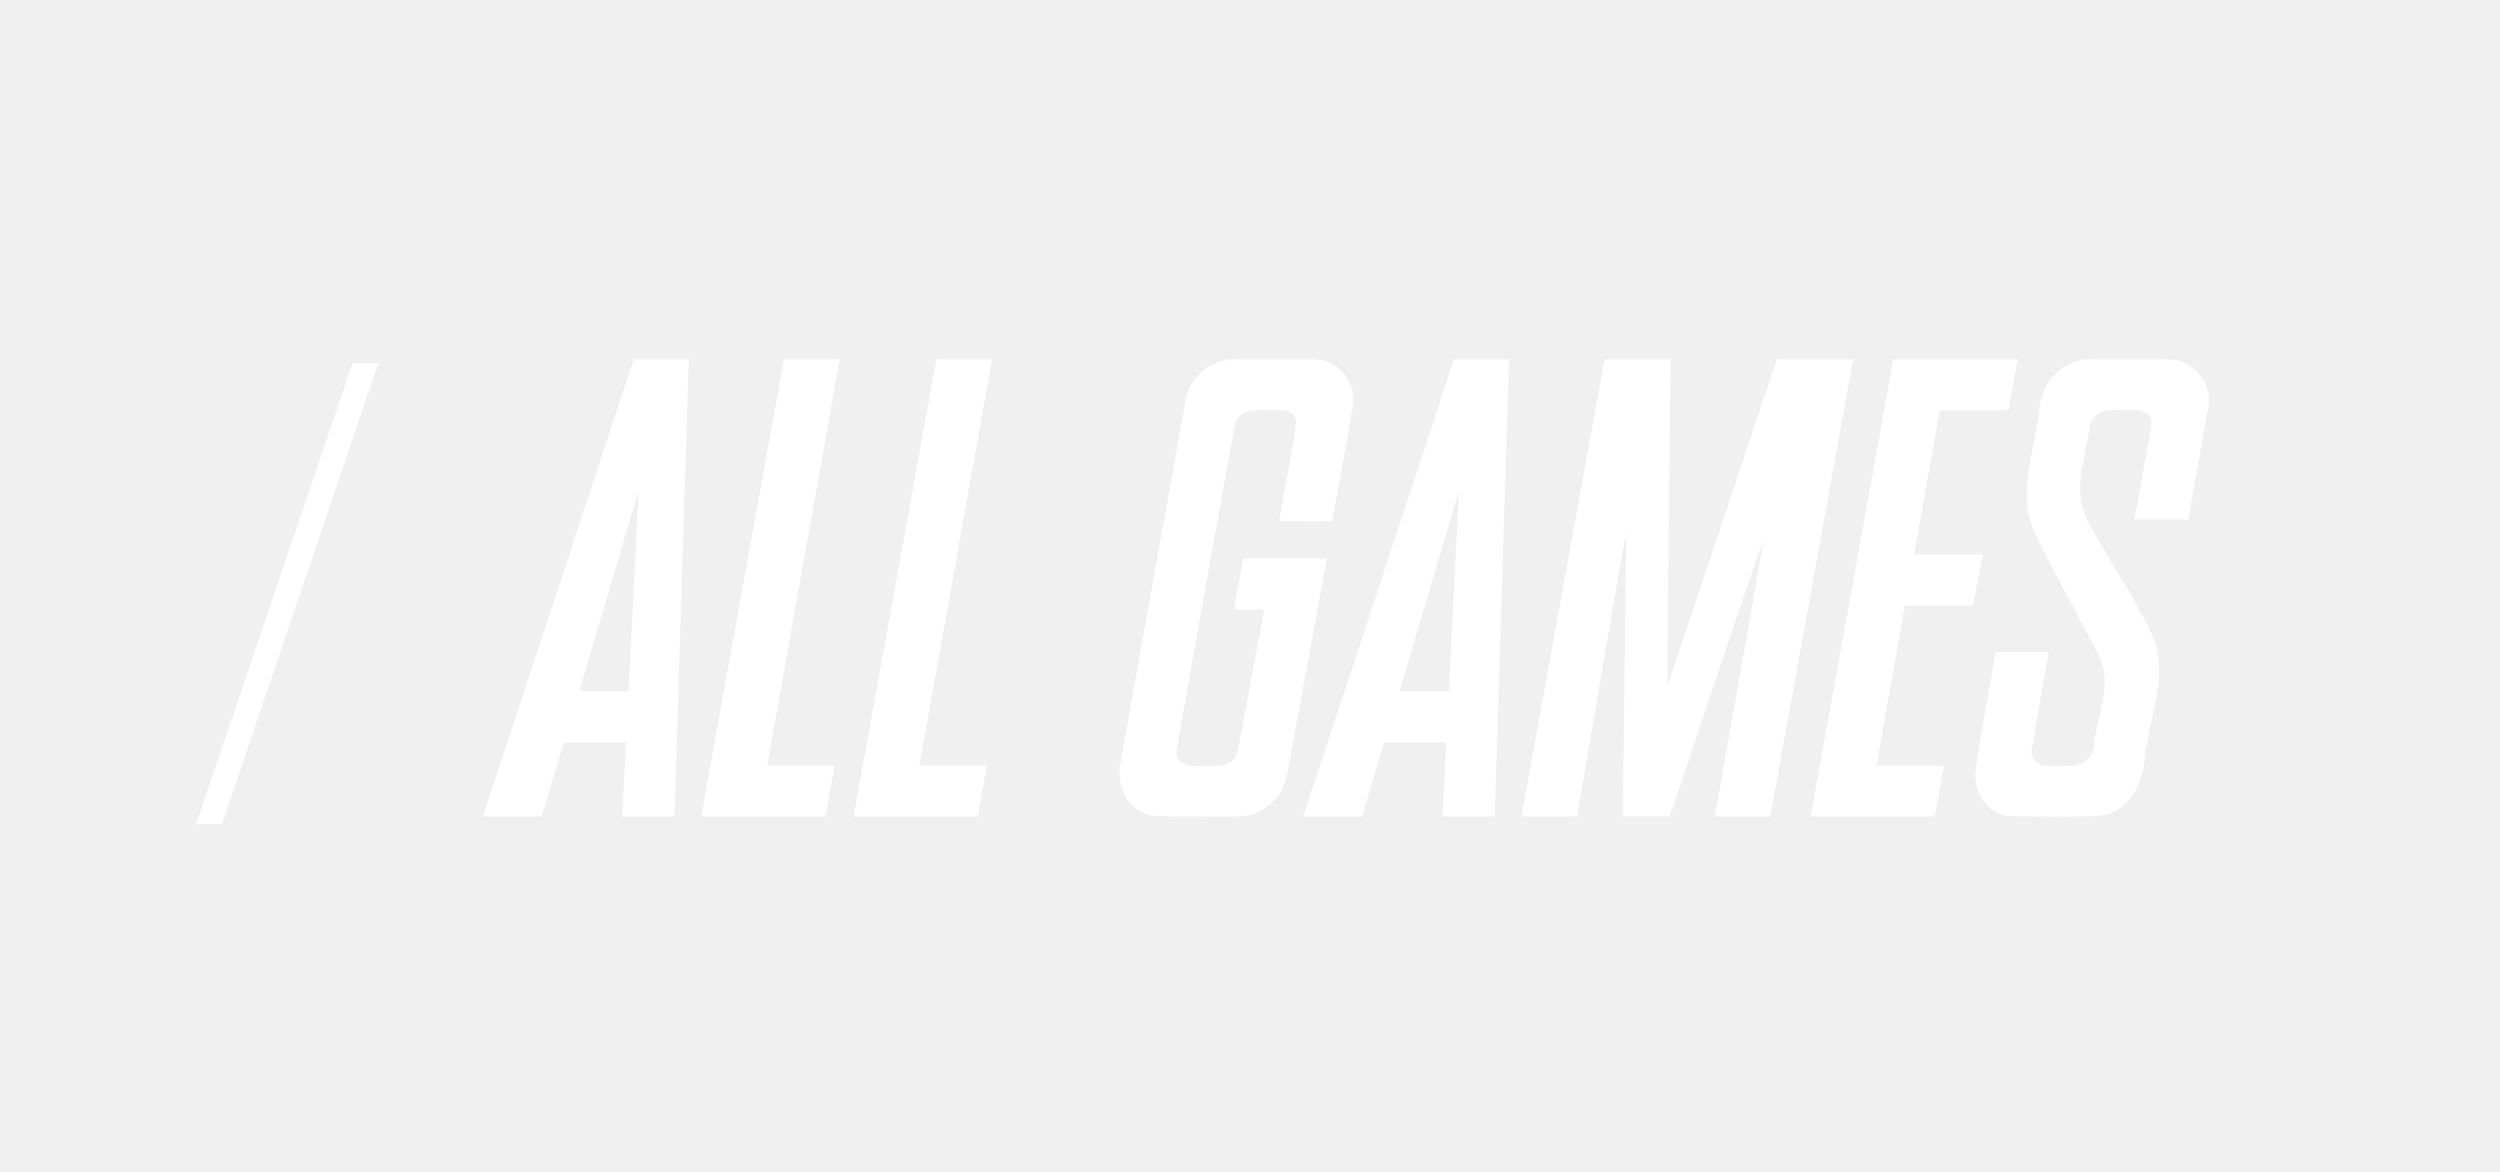
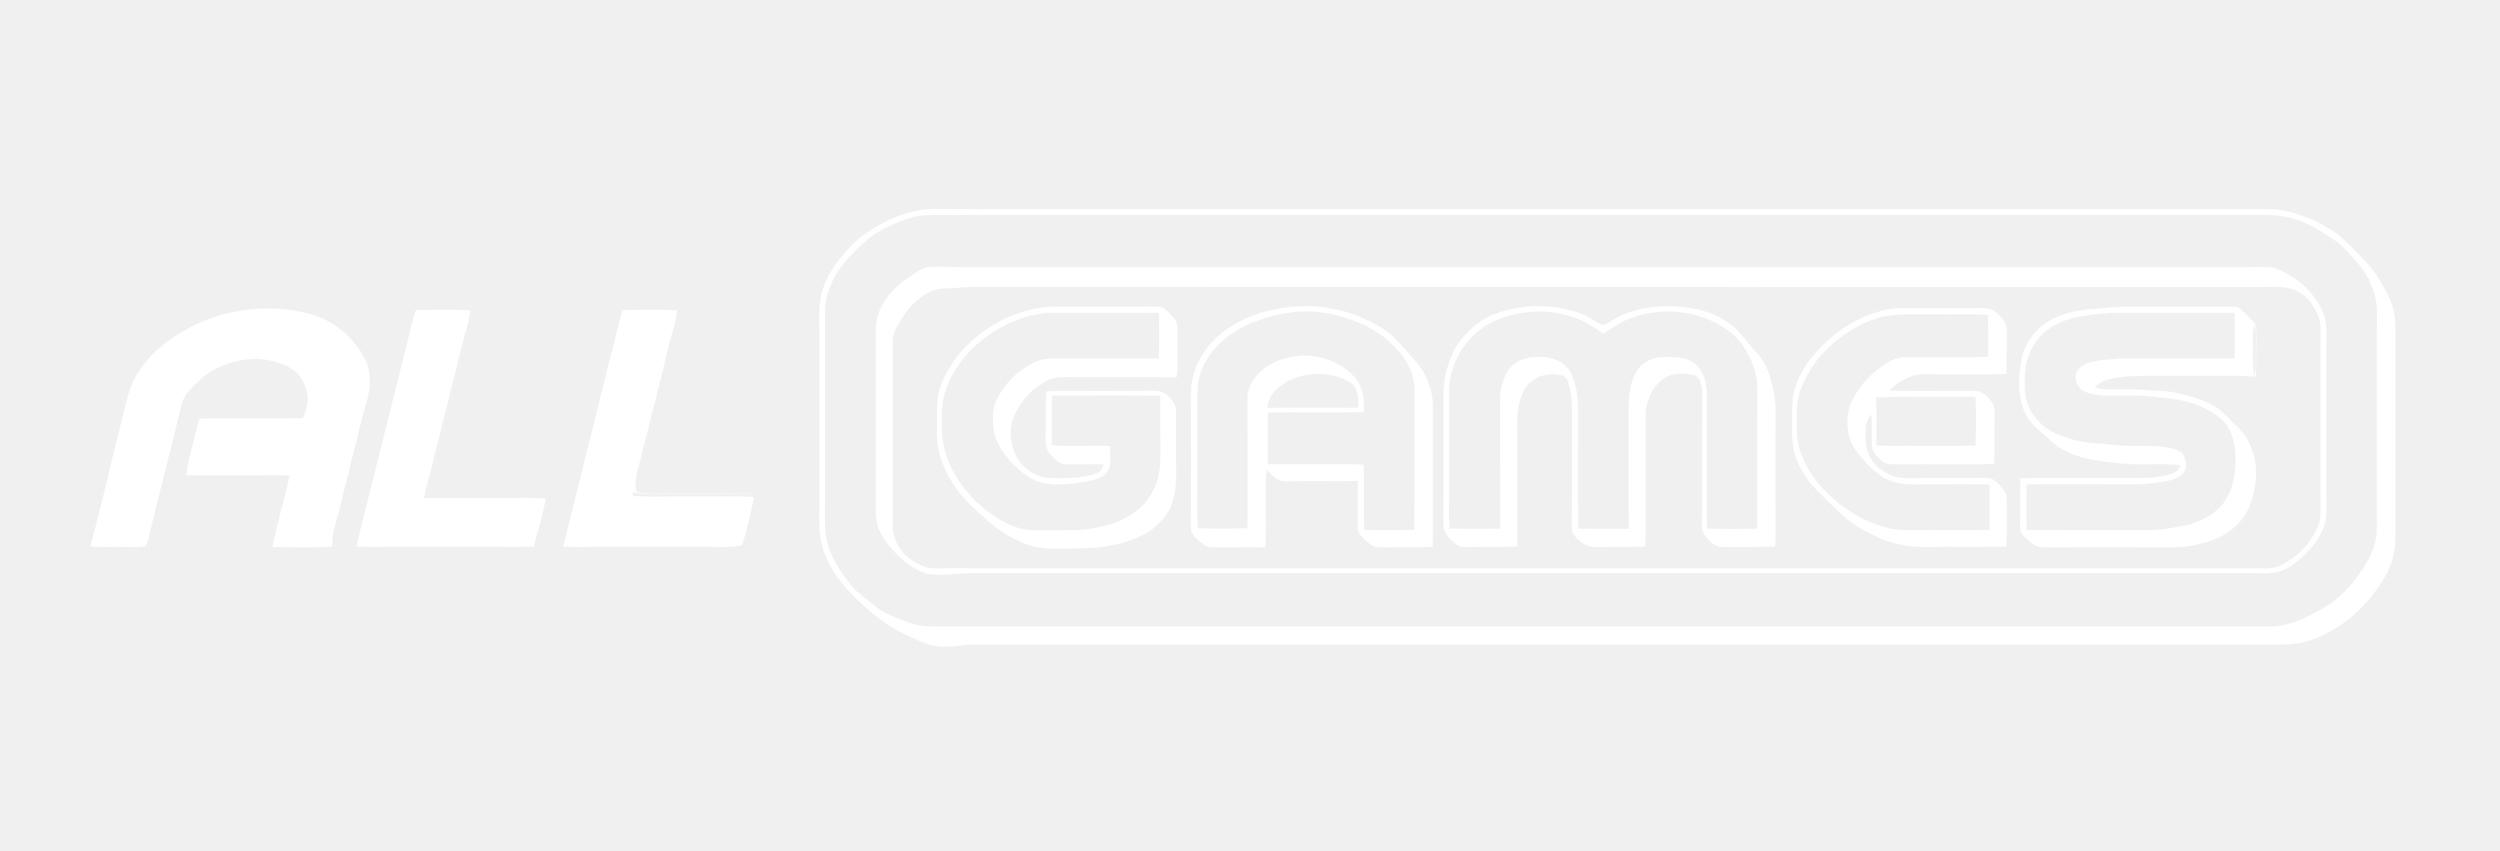
- <svg xmlns="http://www.w3.org/2000/svg" width="640pt" height="300pt" viewBox="0 0 640 300" version="1.1">
-   <g id="#ffffffff">
-     <path fill="#ffffff" opacity="1.00" d=" M 162.22 92.00 C 166.92 92.00 171.62 92.00 176.32 92.00 C 175.09 131.00 173.85 170.00 172.66 209.00 C 168.20 209.00 163.75 209.01 159.29 208.99 C 159.59 202.68 159.94 196.38 160.25 190.07 C 154.94 190.06 149.63 190.06 144.33 190.07 C 142.45 196.38 140.53 202.67 138.67 208.99 C 133.66 209.01 128.65 209.00 123.64 208.99 C 136.51 170.00 149.34 130.99 162.22 92.00 M 148.28 176.99 C 152.49 177.00 156.70 177.00 160.92 177.00 C 161.73 159.91 162.66 142.83 163.46 125.74 C 158.35 142.81 153.35 159.91 148.28 176.99 Z" />
-     <path fill="#ffffff" opacity="1.00" d=" M 200.70 92.00 C 205.45 92.00 210.21 92.00 214.96 92.00 C 208.76 126.67 202.58 161.33 196.38 196.00 C 202.14 196.00 207.90 196.00 213.66 196.00 C 212.87 200.33 212.08 204.67 211.29 209.00 C 200.70 209.00 190.11 209.00 179.52 209.00 C 186.56 170.00 193.64 131.00 200.70 92.00 Z" />
-     <path fill="#ffffff" opacity="1.00" d=" M 239.70 92.00 C 244.45 92.00 249.20 92.00 253.96 92.00 C 247.76 126.67 241.58 161.33 235.38 196.00 C 241.14 196.00 246.90 196.00 252.66 196.00 C 251.87 200.33 251.08 204.67 250.29 209.00 C 239.70 209.00 229.11 209.00 218.52 209.00 C 225.56 170.00 232.64 131.00 239.70 92.00 Z" />
-     <path fill="#ffffff" opacity="1.00" d=" M 303.47 102.71 C 304.35 96.78 309.92 92.00 315.91 92.02 C 322.64 91.97 329.36 91.99 336.09 92.01 C 342.21 91.74 347.44 97.97 346.30 103.96 C 344.64 113.80 342.81 123.61 341.04 133.43 C 336.51 133.44 331.98 133.45 327.45 133.42 C 328.83 124.97 330.74 116.59 331.83 108.10 C 331.74 104.55 327.48 105.00 325.01 105.01 C 321.69 104.83 316.69 104.77 316.07 109.07 C 311.04 136.72 306.02 164.39 301.21 192.08 C 300.66 195.34 304.37 196.44 306.93 196.04 C 310.24 195.85 315.59 197.02 316.70 192.71 C 319.24 180.55 321.28 168.27 323.64 156.07 C 321.06 156.07 318.48 156.05 315.90 156.04 C 316.67 151.70 317.47 147.35 318.26 143.01 C 325.38 142.99 332.51 143.00 339.64 143.00 C 336.25 161.43 332.91 179.86 329.50 198.28 C 328.51 204.54 322.40 209.40 316.08 209.01 C 309.08 208.89 302.07 209.24 295.09 208.83 C 288.86 207.86 285.47 200.85 286.91 195.04 C 292.42 164.27 297.92 133.48 303.47 102.71 Z" />
-     <path fill="#ffffff" opacity="1.00" d=" M 372.22 92.00 C 376.92 92.00 381.62 92.00 386.32 92.00 C 385.09 131.00 383.85 170.00 382.66 209.00 C 378.20 209.00 373.74 209.01 369.29 208.99 C 369.59 202.68 369.94 196.38 370.25 190.07 C 364.94 190.06 359.63 190.06 354.33 190.07 C 352.45 196.38 350.53 202.67 348.67 208.99 C 343.66 209.01 338.65 209.00 333.64 208.99 C 346.51 170.00 359.34 130.99 372.22 92.00 M 358.28 176.99 C 362.49 177.00 366.70 177.00 370.92 177.00 C 371.73 159.91 372.66 142.83 373.46 125.74 C 368.35 142.81 363.35 159.91 358.28 176.99 Z" />
-     <path fill="#ffffff" opacity="1.00" d=" M 410.79 92.00 C 416.40 92.00 422.02 92.00 427.64 92.01 C 427.43 119.86 426.97 147.72 426.85 175.57 C 436.35 147.77 445.52 119.85 454.88 92.00 C 461.38 92.00 467.88 91.99 474.38 92.01 C 467.32 131.00 460.25 170.00 453.20 209.00 C 448.46 209.00 443.73 209.00 439.01 209.00 C 443.12 185.39 447.53 161.84 451.45 138.20 C 443.19 161.70 435.45 185.38 427.45 208.98 C 423.44 209.00 419.43 209.01 415.43 208.99 C 415.75 184.61 416.03 160.23 416.33 135.85 C 412.04 160.21 407.89 184.59 403.73 208.98 C 398.99 209.01 394.25 209.00 389.52 208.99 C 396.58 169.99 403.71 131.00 410.79 92.00 Z" />
-     <path fill="#ffffff" opacity="1.00" d=" M 484.70 92.00 C 495.29 92.00 505.89 92.00 516.48 92.00 C 515.72 96.35 514.97 100.70 514.20 105.05 C 508.32 105.08 502.45 105.05 496.58 105.08 C 494.40 117.39 492.19 129.69 489.99 142.00 C 495.83 142.00 501.68 142.00 507.54 142.00 C 506.72 146.35 505.89 150.70 505.07 155.05 C 499.25 155.08 493.43 155.05 487.61 155.08 C 485.22 168.72 482.77 182.35 480.36 196.00 C 486.13 196.00 491.90 196.00 497.67 196.00 C 496.87 200.33 496.09 204.67 495.30 209.00 C 484.71 209.00 474.11 209.00 463.52 209.00 C 470.56 169.99 477.64 131.00 484.70 92.00 Z" />
-     <path fill="#ffffff" opacity="1.00" d=" M 522.18 104.33 C 522.62 97.82 528.29 92.01 534.92 92.02 C 541.64 91.97 548.36 91.98 555.09 92.02 C 561.17 91.85 566.46 97.95 565.33 103.97 C 563.73 113.66 561.88 123.31 560.19 133.00 C 555.60 133.00 551.01 133.00 546.42 132.99 C 547.83 124.92 549.40 116.87 550.72 108.78 C 551.47 106.08 548.32 104.65 546.08 105.04 C 542.26 105.10 536.02 103.92 535.06 109.07 C 533.80 117.10 530.41 125.77 534.51 133.53 C 539.59 143.01 545.86 151.84 550.44 161.60 C 555.89 171.96 550.06 183.41 549.04 194.14 C 548.71 200.70 544.90 207.70 537.89 208.79 C 530.25 209.25 522.56 208.95 514.91 208.95 C 509.00 208.78 504.90 202.57 505.79 196.98 C 507.24 186.95 509.21 177.00 510.86 167.00 C 515.40 167.00 519.94 167.00 524.48 167.00 C 523.09 175.14 521.56 183.25 520.21 191.39 C 519.49 193.72 521.42 196.28 523.92 195.97 C 528.23 196.13 535.36 197.10 536.04 191.14 C 536.69 183.19 541.34 174.62 536.94 167.05 C 531.60 156.77 525.84 146.70 520.82 136.26 C 516.15 125.94 521.09 114.87 522.18 104.33 Z" />
-     <path fill="#ffffff" opacity="1.00" d=" M 90.24 93.00 C 92.44 93.00 94.64 93.00 96.84 93.00 C 83.50 132.34 70.12 171.66 56.81 211.01 C 54.61 211.00 52.41 210.99 50.21 210.99 C 63.55 171.66 76.90 132.33 90.24 93.00 Z" />
-   </g>
+ <svg xmlns="http://www.w3.org/2000/svg" width="1634pt" height="556pt" viewBox="0 0 1634 556" version="1.1">
+   <path fill="#ffffff" stroke="#ffffff" stroke-width="0.094" opacity="1.00" d=" M 601.4 137.4 C 605.2 136.7 609.1 136.6 613.0 136.6 C 631.0 136.8 649.0 136.7 667.0 136.7 C 934.7 136.7 1202.3 136.7 1470.0 136.7 C 1478.0 136.8 1486.1 136.2 1494.0 137.9 C 1505.0 140.4 1515.5 145.0 1525.0 151.1 C 1533.0 156.6 1539.3 164.1 1546.1 170.9 C 1551.3 176.2 1555.1 182.7 1558.8 189.2 C 1561.3 193.6 1563.4 198.2 1564.5 203.2 C 1566.1 210.4 1565.5 217.7 1565.6 225.0 C 1565.6 263.3 1565.5 301.7 1565.6 340.0 C 1565.5 347.8 1566.1 355.8 1564.2 363.5 C 1562.4 371.2 1558.4 378.3 1553.7 384.7 C 1542.8 400.3 1527.2 412.9 1509.0 418.8 C 1502.5 420.9 1495.7 421.2 1489.0 421.3 C 1208.3 421.3 927.7 421.3 647.0 421.3 C 640.3 421.3 633.6 421.0 626.9 422.0 C 620.9 422.8 614.6 423.1 608.7 421.6 C 603.3 420.4 598.6 417.7 593.6 415.5 C 579.7 409.4 567.8 399.5 557.2 388.8 C 548.3 379.8 540.8 369.1 537.4 356.8 C 535.0 348.4 535.6 339.6 535.6 331.0 C 535.6 292.7 535.6 254.3 535.6 216.0 C 535.6 206.7 534.9 197.0 538.2 188.1 C 542.7 175.0 552.0 164.3 562.2 155.2 C 573.8 146.6 587.0 139.7 601.4 137.4 M 602.4 140.8 C 597.9 141.3 593.5 142.7 589.3 144.3 C 581.0 147.5 572.9 151.4 566.2 157.2 C 559.7 163.0 553.3 169.1 548.3 176.4 C 543.0 184.5 539.0 194.0 539.2 203.9 C 539.3 246.6 539.2 289.3 539.2 332.0 C 539.3 339.7 538.6 347.7 540.8 355.2 C 543.7 365.5 549.7 374.5 556.4 382.6 C 560.7 388.0 566.7 391.7 571.9 396.1 C 574.7 398.5 577.9 400.5 581.3 401.9 C 586.3 403.9 591.2 406.2 596.4 407.8 C 601.8 409.5 607.4 409.5 613.0 409.5 C 899.3 409.5 1185.7 409.5 1472.0 409.5 C 1479.6 409.4 1487.4 410.1 1494.8 408.1 C 1502.0 406.1 1508.7 403.0 1515.2 399.4 C 1524.9 394.2 1533.5 386.9 1540.0 378.0 C 1545.8 370.6 1550.5 362.3 1552.8 353.2 C 1554.1 347.2 1553.4 341.1 1553.5 335.0 C 1553.5 291.0 1553.5 247.0 1553.6 203.0 C 1553.6 196.1 1551.4 189.4 1548.6 183.3 C 1545.0 175.7 1539.1 169.6 1533.5 163.5 C 1529.0 158.4 1523.1 155.1 1517.4 151.5 C 1507.2 144.9 1495.3 140.6 1483.0 140.5 C 1199.0 140.5 915.0 140.4 631.0 140.5 C 621.5 140.8 611.9 140.1 602.4 140.8 Z" />
+   <path fill="#ffffff" stroke="#ffffff" stroke-width="0.094" opacity="1.00" d=" M 604.0 175.3 C 606.5 174.3 609.3 174.5 611.9 174.4 C 621.6 174.6 631.3 174.6 641.0 174.6 C 911.0 174.6 1181.0 174.6 1451.0 174.6 C 1459.3 174.6 1467.7 174.7 1476.0 174.5 C 1480.1 174.5 1484.4 174.3 1488.3 175.8 C 1492.1 177.3 1495.8 179.5 1499.3 181.7 C 1507.6 187.0 1514.0 194.9 1518.1 203.8 C 1521.2 210.8 1520.4 218.6 1520.5 226.0 C 1520.4 258.7 1520.4 291.3 1520.5 324.0 C 1520.4 331.7 1521.2 339.8 1517.8 346.9 C 1514.5 354.1 1509.2 360.2 1503.3 365.3 C 1498.4 369.6 1492.7 373.5 1486.0 374.3 C 1480.7 374.9 1475.3 374.5 1470.0 374.5 C 1196.0 374.5 922.0 374.5 648.0 374.5 C 641.5 374.5 634.9 374.3 628.4 374.8 C 621.6 375.3 614.8 375.9 608.0 375.3 C 603.3 374.7 599.1 372.2 595.2 369.7 C 590.2 366.5 586.0 362.3 582.1 357.8 C 578.1 353.1 574.5 347.8 573.2 341.6 C 572.0 335.5 572.6 329.2 572.5 323.0 C 572.5 290.7 572.5 258.3 572.5 226.0 C 572.5 218.8 571.7 211.4 574.4 204.5 C 577.8 194.9 585.2 187.2 593.6 181.6 C 596.9 179.3 600.2 176.8 604.0 175.3 M 625.4 188.1 C 621.6 188.4 617.8 188.3 614.0 188.8 C 608.4 189.5 603.6 192.8 599.3 196.3 C 593.9 200.7 590.2 206.7 586.7 212.7 C 584.8 215.8 583.4 219.3 583.5 222.9 C 583.5 263.3 583.6 303.7 583.5 344.1 C 583.4 350.5 586.2 356.8 590.5 361.5 C 593.8 365.0 597.9 367.6 602.2 369.7 C 606.1 371.7 610.7 371.6 615.0 371.5 C 624.0 371.4 633.0 371.5 642.0 371.5 C 917.7 371.5 1193.3 371.5 1469.0 371.5 C 1474.0 371.4 1479.0 371.7 1483.9 371.4 C 1489.0 371.1 1493.4 368.3 1497.5 365.5 C 1502.7 362.1 1507.1 357.6 1510.5 352.4 C 1513.4 348.1 1516.1 343.3 1516.6 337.9 C 1517.0 333.0 1516.7 328.0 1516.7 323.0 C 1516.7 291.3 1516.7 259.7 1516.7 228.0 C 1516.7 223.0 1517.0 218.0 1516.7 213.0 C 1516.4 207.6 1513.8 202.6 1510.8 198.2 C 1506.6 192.0 1499.4 188.2 1492.1 187.7 C 1486.7 187.3 1481.4 187.6 1476.0 187.6 C 1195.7 187.5 915.3 187.6 635.0 187.5 C 631.8 187.6 628.6 187.8 625.4 188.1 Z" />
+   <path fill="#ffffff" stroke="#ffffff" stroke-width="0.094" opacity="1.00" d=" M 657.2 208.2 C 667.1 203.5 678.0 200.6 689.0 200.5 C 711.0 200.5 733.1 200.6 755.1 200.4 C 757.2 200.5 759.5 200.4 761.2 201.9 C 763.8 203.9 766.0 206.4 767.9 209.0 C 770.1 211.8 769.5 215.6 769.6 219.0 C 769.2 228.2 770.2 237.4 768.9 246.6 C 745.0 246.3 721.0 246.6 697.0 246.4 C 692.3 246.3 687.4 246.9 683.2 249.3 C 673.6 254.5 666.1 263.3 662.2 273.4 C 658.8 282.5 660.8 293.0 665.9 301.1 C 670.7 307.8 678.6 312.5 686.9 312.5 C 696.0 312.7 705.3 312.7 714.1 310.3 C 715.8 309.7 717.7 309.3 719.1 308.1 C 720.2 306.8 720.7 305.1 721.4 303.5 C 714.6 303.2 707.8 303.4 701.0 303.5 C 697.7 303.4 694.1 303.8 691.4 301.6 C 689.0 299.7 686.8 297.4 685.1 294.8 C 683.1 291.6 683.6 287.6 683.5 284.0 C 683.8 274.6 683.2 265.2 683.9 255.9 C 687.3 255.7 690.6 255.5 694.0 255.5 C 714.0 255.6 734.0 255.6 754.1 255.4 C 756.7 255.5 759.5 255.6 761.6 257.4 C 765.2 260.2 768.8 264.0 768.6 268.9 C 768.7 278.6 768.5 288.3 768.6 298.0 C 768.5 308.3 769.6 318.9 766.0 328.8 C 764.2 335.0 759.9 340.0 755.1 344.2 C 749.0 349.7 741.0 352.5 733.3 354.9 C 722.1 358.0 710.5 358.3 699.0 358.6 C 691.7 358.5 684.4 359.0 677.2 357.5 C 671.2 356.2 665.6 353.7 660.2 350.7 C 651.0 345.7 643.3 338.4 635.7 331.3 C 626.1 322.4 618.5 311.1 614.6 298.5 C 611.7 289.3 612.6 279.5 612.5 270.0 C 612.3 262.9 613.1 255.6 616.1 249.0 C 624.0 230.9 639.4 216.5 657.2 208.2 M 648.5 217.4 C 635.0 226.2 623.7 239.0 618.3 254.3 C 615.1 262.8 615.5 272.1 615.6 281.0 C 615.8 294.9 621.6 308.2 630.0 319.0 C 637.1 327.9 645.8 335.8 655.9 341.0 C 661.5 343.9 667.6 346.4 674.0 346.5 C 683.0 346.7 692.0 346.5 701.0 346.5 C 709.0 346.7 716.8 345.1 724.4 343.1 C 731.4 341.3 737.8 337.8 743.5 333.4 C 749.7 328.7 753.9 321.8 756.3 314.5 C 758.7 306.9 758.5 298.9 758.5 291.0 C 758.3 280.2 758.5 269.4 758.4 258.6 C 734.8 258.3 711.1 258.5 687.5 258.5 C 687.3 269.4 687.5 280.3 687.4 291.1 C 700.0 292.0 712.7 291.1 725.4 291.6 C 725.4 296.2 726.0 300.8 725.1 305.4 C 724.3 309.1 720.8 311.4 717.6 312.7 C 711.9 314.9 705.7 315.4 699.7 316.1 C 691.9 316.8 683.5 317.2 676.2 313.8 C 670.3 311.0 665.5 306.6 661.0 302.0 C 655.6 296.1 650.7 289.0 649.4 280.9 C 648.8 273.7 648.4 265.8 652.4 259.3 C 656.3 252.8 661.1 246.7 667.3 242.2 C 672.1 238.8 677.2 235.5 683.1 234.7 C 688.7 234.0 694.4 234.5 700.0 234.4 C 719.1 234.4 738.3 234.5 757.4 234.4 C 757.7 224.4 757.7 214.5 757.5 204.5 C 735.3 204.4 713.2 204.6 691.0 204.4 C 675.9 203.8 661.0 209.3 648.5 217.4 Z" />
+   <path fill="#ffffff" stroke="#ffffff" stroke-width="0.094" opacity="1.00" d=" M 824.4 204.4 C 837.0 200.9 850.3 199.1 863.4 200.6 C 871.6 201.7 879.7 203.4 887.3 206.5 C 894.6 209.6 901.9 212.9 908.1 218.0 C 913.1 221.9 917.0 227.0 921.3 231.7 C 925.2 235.9 928.9 240.3 931.5 245.4 C 935.0 252.0 936.6 259.5 936.5 267.0 C 936.4 297.1 936.6 327.3 936.4 357.4 C 926.6 357.8 916.8 357.4 907.0 357.7 C 904.1 357.7 901.2 357.9 898.4 357.2 C 896.0 356.4 894.1 354.5 892.2 352.8 C 890.0 350.7 887.4 348.3 887.5 345.0 C 887.3 334.8 887.7 324.5 887.5 314.3 C 873.0 314.6 858.5 314.2 844.0 314.5 C 841.1 314.4 838.1 314.8 835.5 313.6 C 832.5 311.9 830.2 309.3 827.7 306.9 C 826.6 323.8 828.0 340.7 827.0 357.6 C 816.7 357.6 806.3 357.5 795.9 357.7 C 792.7 357.7 789.0 357.9 786.3 355.6 C 782.8 352.6 778.0 349.3 778.4 344.1 C 778.5 315.0 778.5 286.0 778.4 256.9 C 778.5 246.2 782.4 235.5 789.2 227.2 C 798.0 216.1 810.8 208.4 824.4 204.4 M 842.2 204.4 C 828.2 206.6 814.2 211.1 802.7 219.7 C 791.3 228.2 782.6 241.4 782.6 255.9 C 782.5 282.3 782.6 308.6 782.5 335.0 C 782.5 338.4 782.7 341.8 782.8 345.3 C 793.6 345.6 804.4 345.6 815.3 345.3 C 815.6 338.5 815.5 331.8 815.5 325.0 C 815.5 303.3 815.5 281.6 815.4 259.9 C 815.3 253.7 818.8 248.2 822.9 243.9 C 829.1 237.4 837.9 234.1 846.6 232.9 C 861.1 230.8 876.9 236.3 886.3 247.7 C 891.2 253.7 891.6 261.8 891.4 269.2 C 870.4 269.9 849.5 269.2 828.6 269.6 C 828.5 280.8 828.4 292.1 828.6 303.4 C 849.5 303.8 870.4 303.0 891.2 303.7 C 891.8 317.9 891.1 332.2 891.6 346.4 C 902.5 346.5 913.5 346.5 924.4 346.4 C 924.7 316.2 924.4 286.1 924.6 255.9 C 924.9 246.5 920.9 237.3 914.8 230.2 C 908.0 222.1 899.3 215.6 889.5 211.4 C 874.8 205.0 858.2 201.9 842.2 204.4 M 853.6 245.0 C 845.2 246.6 836.9 250.7 831.6 257.6 C 829.5 260.2 828.8 263.5 828.1 266.6 C 848.0 266.4 867.9 266.5 887.8 266.6 C 887.7 262.3 888.1 257.8 886.0 253.9 C 885.0 251.7 883.2 250.1 881.1 249.0 C 872.8 244.5 862.9 243.5 853.6 245.0 Z" />
+   <path fill="#ffffff" stroke="#ffffff" stroke-width="0.094" opacity="1.00" d=" M 976.3 205.5 C 990.3 200.2 1005.7 198.7 1020.3 201.5 C 1027.3 202.9 1034.4 204.7 1040.5 208.6 C 1042.9 210.0 1045.1 211.9 1047.9 212.6 C 1052.4 210.9 1056.2 207.6 1060.7 205.8 C 1077.9 198.7 1097.5 198.6 1115.2 203.8 C 1121.8 205.8 1128.0 209.2 1133.2 213.8 C 1138.0 218.1 1141.6 223.3 1145.9 228.1 C 1149.8 232.3 1153.5 237.0 1155.5 242.5 C 1158.5 250.7 1160.3 259.3 1160.5 268.0 C 1160.4 294.6 1160.4 321.3 1160.5 348.0 C 1160.4 351.1 1160.3 354.1 1160.2 357.2 C 1148.8 357.6 1137.3 357.4 1125.9 357.5 C 1121.1 357.6 1117.4 353.9 1114.7 350.4 C 1112.7 348.1 1112.4 345.0 1112.4 342.1 C 1112.7 314.7 1112.4 287.3 1112.6 260.0 C 1112.5 255.9 1112.6 251.7 1110.8 248.0 C 1109.4 245.1 1105.9 244.6 1103.0 244.4 C 1098.0 244.1 1092.4 244.1 1088.0 247.0 C 1079.4 252.4 1075.4 263.1 1075.5 272.9 C 1075.6 295.0 1075.5 317.0 1075.5 339.0 C 1075.6 345.1 1075.6 351.2 1075.3 357.2 C 1065.9 357.7 1056.4 357.3 1047.0 357.5 C 1043.3 357.5 1039.3 357.8 1036.0 355.9 C 1033.4 354.4 1031.0 352.4 1029.1 350.0 C 1027.4 348.2 1027.5 345.5 1027.4 343.1 C 1027.6 318.4 1027.4 293.7 1027.5 269.0 C 1027.5 262.4 1027.0 255.6 1024.8 249.3 C 1024.2 247.4 1022.8 245.6 1020.7 245.3 C 1013.8 243.6 1006.0 244.8 1000.6 249.5 C 996.5 253.0 994.3 258.1 993.0 263.2 C 991.2 270.7 991.7 278.4 991.7 286.0 C 991.7 309.7 991.7 333.4 991.7 357.1 C 981.8 357.8 971.9 357.2 962.0 357.5 C 958.4 357.5 954.4 357.9 951.5 355.5 C 948.5 353.1 945.5 350.4 944.1 346.8 C 943.0 342.3 943.6 337.6 943.5 333.0 C 943.6 312.3 943.5 291.7 943.6 271.0 C 943.6 261.3 942.9 251.3 945.6 241.8 C 947.9 233.9 951.1 226.0 956.8 219.8 C 962.2 213.7 968.7 208.5 976.3 205.5 M 980.4 208.3 C 960.9 215.2 947.0 235.3 947.1 256.0 C 947.1 279.6 947.2 303.3 947.1 327.0 C 946.9 333.2 946.9 339.4 947.4 345.6 C 958.4 345.8 969.5 345.7 980.6 345.6 C 980.4 317.8 980.6 289.9 980.5 262.0 C 980.4 255.2 982.0 248.3 985.5 242.5 C 989.0 237.0 995.5 233.9 1001.9 233.5 C 1007.1 233.1 1012.6 233.2 1017.4 235.4 C 1021.6 237.3 1025.4 240.4 1027.2 244.7 C 1030.0 251.4 1031.2 258.7 1031.4 266.0 C 1031.4 292.5 1031.2 319.0 1031.5 345.6 C 1042.5 345.8 1053.5 345.7 1064.6 345.7 C 1064.4 319.4 1064.6 293.2 1064.5 267.0 C 1064.5 259.6 1065.3 252.1 1068.3 245.3 C 1071.2 238.7 1077.8 234.1 1085.0 233.6 C 1090.4 233.2 1096.1 233.1 1101.4 234.5 C 1108.0 236.3 1112.8 242.2 1114.5 248.7 C 1116.1 255.3 1115.4 262.2 1115.5 269.0 C 1115.5 294.5 1115.4 320.0 1115.6 345.5 C 1126.5 345.9 1137.5 345.8 1148.5 345.6 C 1148.8 317.4 1148.5 289.2 1148.7 261.0 C 1148.7 254.8 1148.8 248.6 1147.1 242.6 C 1144.2 232.6 1138.8 223.0 1130.4 216.6 C 1111.8 202.6 1085.9 199.9 1064.5 208.4 C 1058.5 210.8 1053.3 214.6 1048.0 218.1 C 1042.7 214.5 1037.5 210.8 1031.5 208.4 C 1015.3 201.9 996.7 202.1 980.4 208.3 Z" />
+   <path fill="#ffffff" stroke="#ffffff" stroke-width="0.094" opacity="1.00" d=" M 1369.0 201.9 C 1376.0 201.4 1383.0 200.5 1390.0 200.5 C 1409.0 200.6 1428.0 200.5 1447.0 200.5 C 1451.6 200.6 1456.3 200.2 1460.9 200.6 C 1463.6 200.6 1465.4 203.0 1467.2 204.8 C 1469.5 207.2 1472.0 209.2 1474.1 211.7 C 1474.7 214.4 1474.6 217.2 1474.7 220.0 C 1474.5 228.7 1474.7 237.5 1474.4 246.2 C 1468.6 245.6 1462.8 245.5 1457.0 245.6 C 1438.7 245.6 1420.3 245.6 1402.0 245.6 C 1394.0 245.7 1385.9 246.0 1378.1 247.9 C 1374.5 248.7 1371.5 250.9 1368.8 253.2 C 1376.4 255.4 1384.3 254.3 1392.0 254.5 C 1399.0 254.5 1406.0 255.4 1413.0 255.6 C 1419.2 255.8 1425.2 257.4 1431.1 259.0 C 1437.0 260.7 1442.9 262.7 1448.1 266.0 C 1452.5 268.7 1455.9 272.7 1459.6 276.4 C 1463.1 279.9 1466.9 283.2 1469.2 287.7 C 1471.4 292.1 1472.9 296.8 1473.9 301.6 C 1475.7 311.1 1473.7 320.8 1470.6 329.8 C 1467.1 339.6 1459.1 347.3 1449.7 351.5 C 1439.5 356.1 1428.1 357.9 1417.0 357.6 C 1389.6 357.6 1362.3 357.5 1334.9 357.6 C 1330.5 357.9 1327.3 354.4 1324.2 351.8 C 1322.8 350.3 1320.9 348.9 1320.6 346.8 C 1320.1 342.5 1320.5 338.2 1320.5 334.0 C 1320.5 326.8 1320.4 319.7 1320.6 312.6 C 1343.0 312.3 1365.5 312.6 1388.0 312.5 C 1399.1 312.5 1410.6 313.1 1421.2 309.0 C 1423.3 308.3 1424.3 306.0 1425.4 304.2 C 1416.7 302.7 1407.8 303.6 1399.0 303.4 C 1389.7 303.6 1380.4 302.3 1371.2 301.0 C 1363.2 299.9 1355.3 297.7 1348.2 293.8 C 1342.5 290.6 1338.2 285.8 1333.3 281.7 C 1329.1 278.1 1325.2 273.9 1323.1 268.7 C 1318.6 257.9 1319.2 245.8 1321.4 234.5 C 1323.3 224.8 1329.6 216.3 1337.7 210.8 C 1346.9 204.7 1358.1 202.7 1369.0 201.9 M 1359.5 206.8 C 1350.7 208.5 1341.8 211.8 1335.1 218.1 C 1327.8 225.0 1323.8 235.0 1323.4 244.9 C 1323.1 252.5 1323.0 260.5 1326.6 267.5 C 1330.6 274.9 1337.3 280.9 1345.1 284.1 C 1352.4 287.0 1360.1 289.1 1367.9 289.6 C 1376.0 290.0 1383.9 291.5 1392.0 291.5 C 1401.1 291.6 1410.3 291.0 1419.3 293.0 C 1422.1 293.6 1425.1 294.6 1426.8 297.1 C 1429.2 300.7 1429.8 306.3 1426.5 309.5 C 1423.3 312.8 1418.7 314.0 1414.4 314.8 C 1408.6 315.7 1402.8 316.4 1397.0 316.5 C 1372.9 316.5 1348.7 316.3 1324.5 316.5 C 1324.3 326.5 1324.3 336.5 1324.6 346.4 C 1351.0 346.5 1377.5 346.4 1404.0 346.5 C 1412.3 346.6 1420.5 345.0 1428.6 343.3 C 1436.2 341.8 1443.4 338.4 1449.2 333.2 C 1456.1 327.2 1459.6 318.1 1460.6 309.1 C 1462.0 299.4 1461.4 289.0 1456.9 280.1 C 1453.6 273.8 1447.2 270.1 1441.1 266.8 C 1430.1 261.0 1417.4 260.4 1405.2 259.0 C 1394.8 257.9 1384.4 258.9 1374.0 258.3 C 1369.5 258.0 1364.9 257.4 1361.1 255.0 C 1356.7 252.2 1355.1 245.6 1358.4 241.4 C 1361.3 238.0 1365.9 236.7 1370.2 235.9 C 1376.7 235.0 1383.4 234.4 1390.0 234.4 C 1413.5 234.4 1437.0 234.5 1460.5 234.4 C 1460.8 224.4 1460.8 214.5 1460.5 204.5 C 1436.0 204.4 1411.5 204.6 1387.0 204.4 C 1377.8 204.3 1368.6 205.2 1359.5 206.8 M 1472.5 224.0 C 1472.7 231.3 1472.1 238.7 1473.1 246.0 C 1474.8 242.6 1474.4 238.7 1474.5 235.0 C 1474.1 227.3 1475.3 219.5 1473.7 211.9 C 1472.2 215.8 1472.4 219.9 1472.5 224.0 Z" />
+   <path fill="#ffffff" stroke="#ffffff" stroke-width="0.094" opacity="1.00" d=" M 132.1 210.2 C 155.5 200.6 182.4 198.7 206.7 206.5 C 220.9 211.7 233.1 222.6 239.3 236.5 C 241.3 241.1 241.8 246.1 241.6 251.1 C 241.5 258.0 238.7 264.6 237.1 271.3 C 232.2 291.3 227.0 311.3 222.1 331.4 C 220.2 339.9 216.7 348.3 217.0 357.3 C 204.1 357.9 191.1 357.5 178.1 357.5 C 181.1 341.8 186.1 326.5 189.3 310.8 C 185.8 310.7 182.4 310.5 179.0 310.5 C 160.0 310.6 141.0 310.6 122.0 310.6 C 122.4 305.7 123.2 300.9 124.5 296.3 C 126.6 288.7 127.9 281.0 130.5 273.6 C 153.0 273.2 175.6 273.8 198.1 273.3 C 199.5 269.6 201.0 265.8 201.2 261.8 C 201.4 255.7 199.1 249.6 195.1 244.9 C 191.3 240.5 185.8 238.2 180.3 236.5 C 166.9 232.5 152.0 235.1 139.8 241.7 C 133.4 245.0 128.3 250.2 123.5 255.5 C 120.7 258.4 119.0 262.1 118.2 265.9 C 111.6 294.4 103.8 322.5 97.3 351.0 C 96.8 353.1 96.2 355.3 94.8 357.0 C 91.6 357.7 88.3 357.5 85.0 357.5 C 76.4 357.3 67.7 357.7 59.1 357.2 C 63.1 342.7 66.6 328.1 70.2 313.5 C 73.3 299.1 77.2 284.9 80.6 270.6 C 82.8 261.5 84.9 252.0 90.0 244.0 C 99.7 228.3 115.5 217.6 132.1 210.2 Z" />
+   <path fill="#ffffff" stroke="#ffffff" stroke-width="0.094" opacity="1.00" d=" M 1230.0 203.1 C 1237.5 201.0 1245.3 201.5 1253.0 201.5 C 1264.0 201.5 1275.0 201.5 1286.0 201.5 C 1290.3 201.5 1294.7 201.2 1299.0 201.6 C 1302.2 201.9 1304.6 204.2 1306.7 206.2 C 1308.4 208.0 1310.2 209.9 1311.0 212.2 C 1311.7 214.7 1311.5 217.4 1311.6 220.0 C 1311.4 228.1 1311.6 236.3 1311.3 244.4 C 1297.9 244.9 1284.4 244.4 1271.0 244.6 C 1264.8 244.7 1258.6 244.0 1252.5 245.0 C 1245.7 246.6 1239.4 250.3 1234.7 255.4 C 1253.2 255.8 1271.6 255.4 1290.1 255.5 C 1294.9 255.3 1298.8 258.8 1301.6 262.4 C 1303.9 265.4 1303.5 269.4 1303.6 273.0 C 1303.3 283.0 1303.7 293.1 1303.3 303.2 C 1282.5 303.8 1261.7 303.1 1241.0 303.5 C 1237.4 303.4 1233.4 303.8 1230.4 301.5 C 1227.1 299.0 1223.7 295.5 1223.5 291.1 C 1223.2 284.3 1224.0 277.4 1223.0 270.6 C 1221.3 273.2 1219.5 275.8 1219.4 279.0 C 1218.9 285.9 1219.0 293.3 1222.6 299.5 C 1225.4 304.5 1230.3 308.0 1235.4 310.4 C 1239.9 312.6 1245.1 312.6 1250.0 312.6 C 1265.0 312.3 1280.1 312.6 1295.1 312.4 C 1297.8 312.5 1300.9 312.1 1303.3 313.8 C 1305.9 315.8 1308.1 318.3 1310.0 321.0 C 1311.8 323.6 1311.5 327.0 1311.6 330.0 C 1311.4 339.1 1311.7 348.2 1311.3 357.2 C 1294.2 357.7 1277.1 357.2 1260.0 357.5 C 1247.5 357.8 1234.9 355.2 1223.7 349.4 C 1215.9 345.5 1208.4 340.9 1202.2 334.8 C 1196.3 329.1 1190.2 323.5 1184.7 317.4 C 1179.7 311.6 1175.8 304.9 1173.4 297.7 C 1171.1 290.7 1171.4 283.3 1171.4 276.0 C 1171.5 268.7 1171.0 261.1 1173.1 254.0 C 1176.7 242.3 1184.2 232.3 1193.1 224.1 C 1203.2 214.0 1216.2 206.8 1230.0 203.1 M 1222.6 209.4 C 1207.9 215.4 1194.6 225.4 1185.4 238.4 C 1181.0 244.8 1177.3 251.8 1175.5 259.4 C 1174.2 264.5 1174.4 269.8 1174.4 275.0 C 1174.4 280.5 1174.2 286.1 1175.6 291.5 C 1178.7 302.9 1185.0 313.3 1193.5 321.5 C 1204.1 332.4 1217.5 340.7 1232.3 344.7 C 1237.0 346.1 1242.0 346.6 1247.0 346.5 C 1264.8 346.3 1282.6 346.6 1300.4 346.4 C 1300.6 336.4 1300.5 326.5 1300.4 316.6 C 1287.3 316.3 1274.1 316.5 1261.0 316.5 C 1253.1 316.4 1244.9 317.3 1237.3 314.8 C 1229.6 312.3 1223.5 306.7 1218.2 300.8 C 1213.7 295.7 1209.3 289.9 1208.1 283.0 C 1206.9 275.6 1207.3 267.7 1211.0 261.0 C 1216.1 251.3 1223.9 243.0 1233.3 237.3 C 1236.8 235.1 1240.8 233.5 1245.0 233.5 C 1263.1 233.3 1281.2 233.8 1299.3 233.3 C 1299.7 224.1 1299.7 214.9 1299.3 205.7 C 1287.2 205.1 1275.1 205.6 1263.0 205.4 C 1249.5 205.5 1235.4 204.3 1222.6 209.4 M 1226.2 259.7 C 1226.6 270.2 1226.4 280.6 1226.4 291.1 C 1236.2 291.9 1246.1 291.3 1256.0 291.5 C 1267.8 291.4 1279.5 291.7 1291.3 291.3 C 1291.6 280.6 1291.7 269.9 1291.3 259.2 C 1269.6 259.8 1247.9 258.9 1226.2 259.7 Z" />
+   <path fill="#ffffff" stroke="#ffffff" stroke-width="0.094" opacity="1.00" d=" M 271.9 202.7 C 283.7 202.6 295.6 202.3 307.4 202.9 C 306.3 211.0 303.6 218.7 301.8 226.6 C 295.1 253.8 288.1 281.0 281.4 308.2 C 279.9 314.0 278.3 319.7 277.1 325.5 C 295.7 325.6 314.4 325.4 333.0 325.5 C 340.8 325.5 348.7 325.3 356.5 325.8 C 355.1 336.5 351.4 346.6 348.8 357.1 C 342.6 357.5 336.3 357.5 330.0 357.4 C 304.3 357.4 278.7 357.4 253.0 357.4 C 246.3 357.5 239.6 357.5 233.0 357.2 C 237.1 339.2 241.9 321.4 246.3 303.5 C 253.4 275.0 260.6 246.4 267.7 217.9 C 268.8 212.8 270.2 207.7 271.9 202.7 Z" />
+   <path fill="#ffffff" stroke="#ffffff" stroke-width="0.094" opacity="1.00" d=" M 406.9 202.7 C 418.8 202.6 430.7 202.3 442.5 202.9 C 441.8 208.8 440.2 214.6 438.5 220.3 C 431.8 248.1 424.7 275.8 417.7 303.6 C 416.2 309.4 414.2 315.7 416.1 321.7 C 423.3 323.1 430.7 322.4 438.0 322.4 C 456.1 322.5 474.1 322.4 492.2 322.5 C 470.5 322.7 448.7 322.4 427.0 322.6 C 422.5 322.6 417.9 322.9 413.5 321.5 C 413.6 322.2 413.8 323.6 413.9 324.2 C 417.9 324.4 422.0 324.6 426.0 324.6 C 442.7 324.4 459.3 324.6 476.0 324.5 C 481.6 324.3 487.2 324.4 492.8 324.9 C 490.6 335.4 488.3 345.9 485.1 356.2 C 478.9 357.8 472.4 357.6 466.0 357.4 C 440.3 357.4 414.7 357.4 389.0 357.4 C 382.0 357.5 375.1 357.6 368.1 357.2 C 378.4 315.9 388.7 274.6 399.0 233.3 C 401.9 223.2 403.8 212.8 406.9 202.7 Z" />
</svg>
